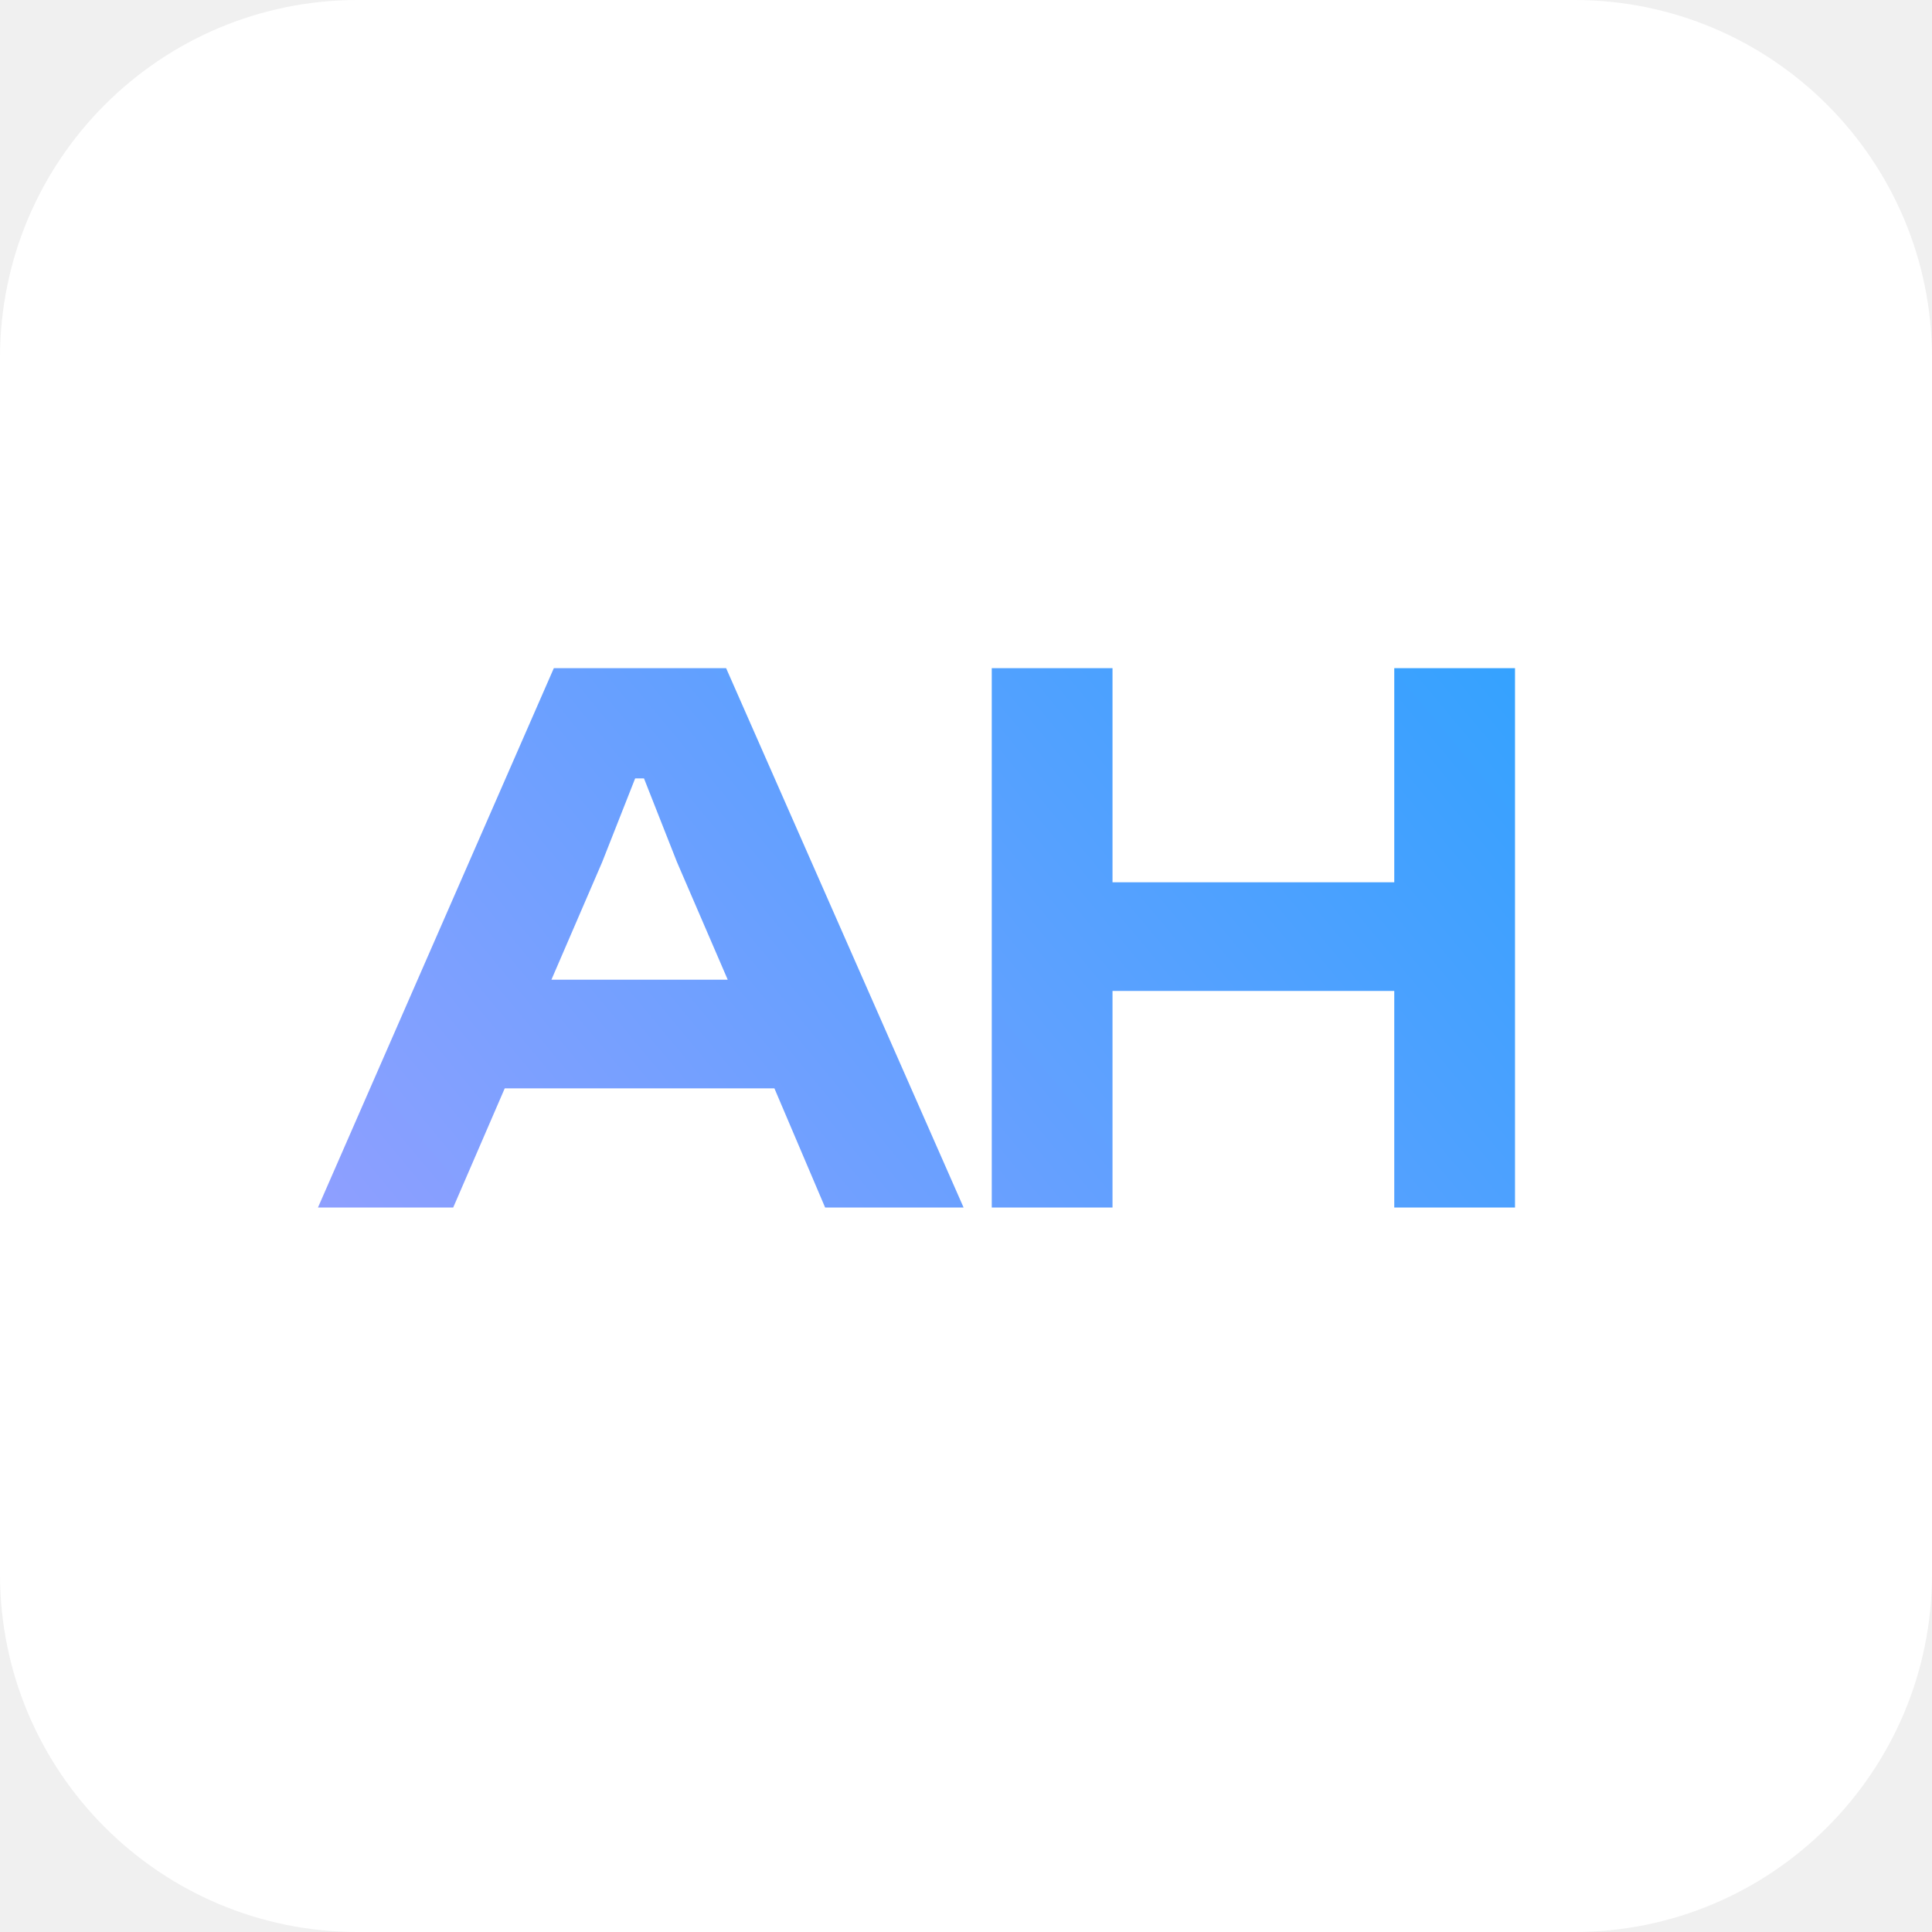
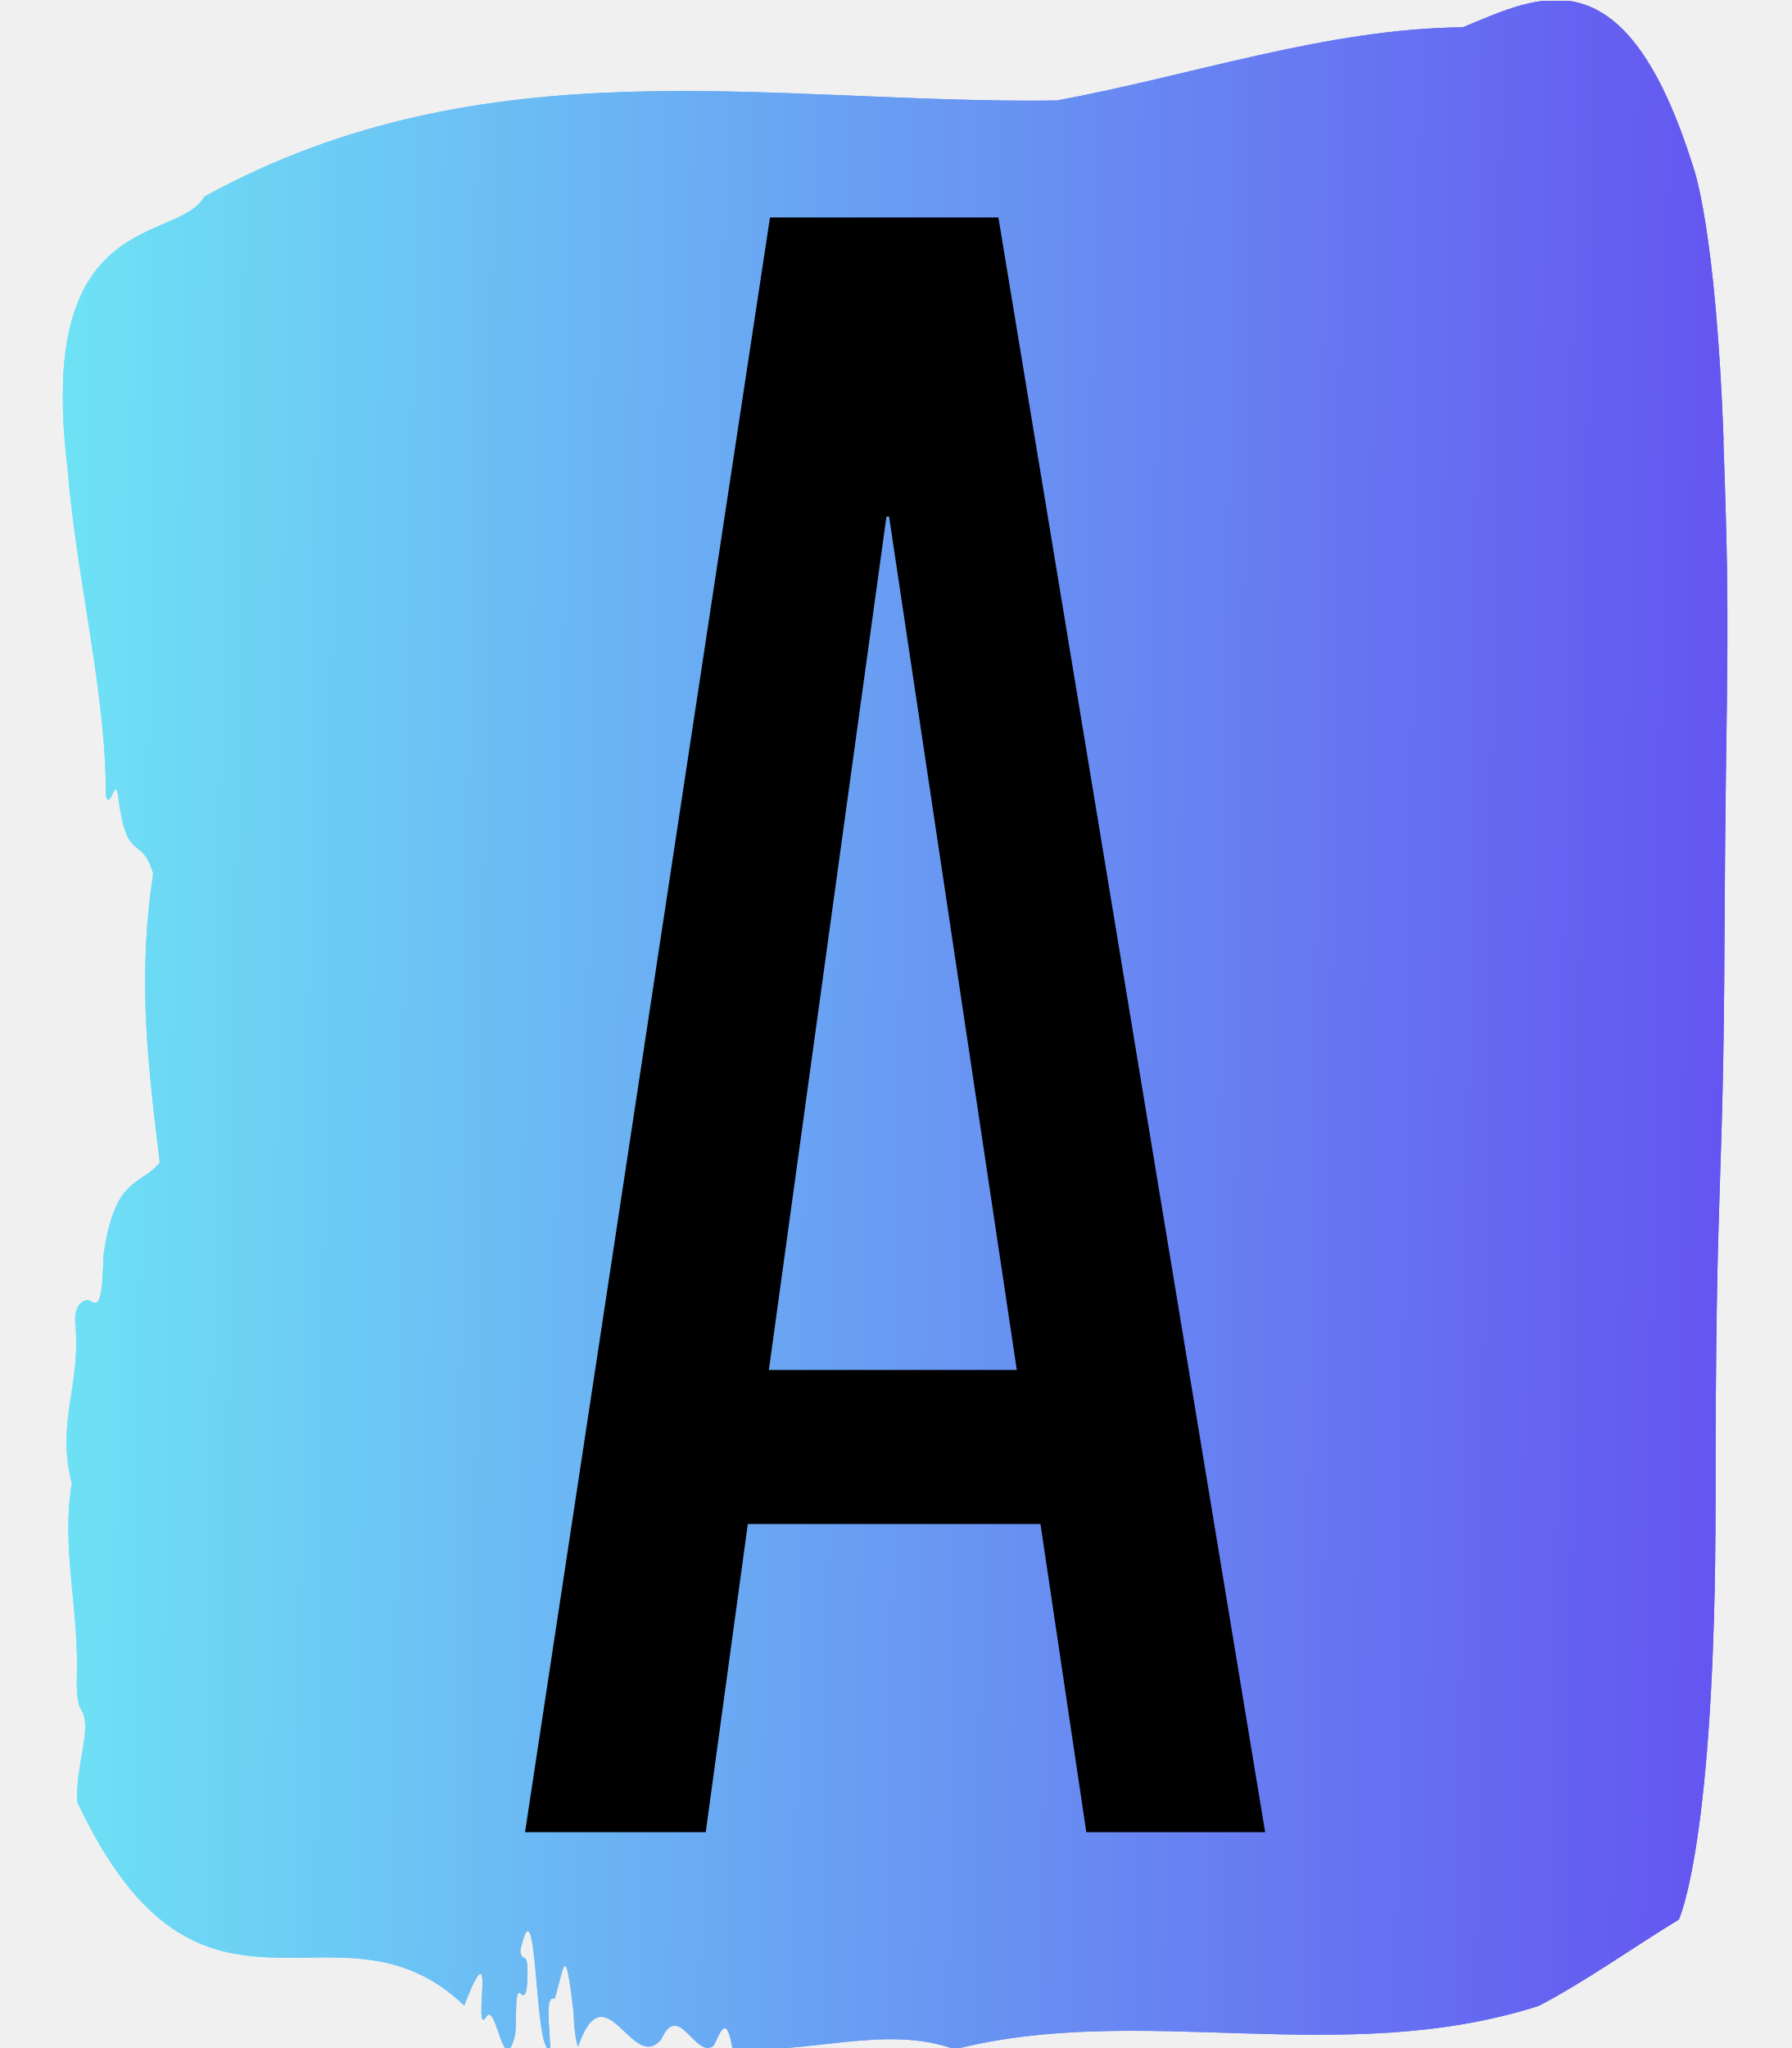
- <svg xmlns="http://www.w3.org/2000/svg" width="48" height="48" viewBox="0 0 48 48" fill="none">
-   <rect width="48" height="48" rx="8.889" fill="white" />
-   <path d="M11.26 30H7.9L13.76 16.6H18.04L23.94 30H20.5L19.24 27.04H12.54L11.26 30ZM14.96 21.42L13.7 24.34H18.08L16.82 21.42L16 19.34H15.78L14.96 21.42ZM27.64 30H24.64V16.6H27.64V21.92H34.64V16.6H37.64V30H34.64V24.62H27.64V30Z" fill="url(#paint0_linear_1545_39)" />
-   <defs>
-     <linearGradient id="paint0_linear_1545_39" x1="8" y1="35.5" x2="38.011" y2="10.548" gradientUnits="userSpaceOnUse">
-       <stop stop-color="#989FFF" />
-       <stop offset="1" stop-color="#29A2FF" />
-     </linearGradient>
-   </defs>
+ <svg xmlns="http://www.w3.org/2000/svg" version="1.1" width="35" height="40" viewBox="0 0 2000 2457">
+   <g transform="matrix(1,0,0,1,-0.8487601,0.9976232)">
+     <svg viewBox="0 0 201 247" data-background-color="#000000" preserveAspectRatio="xMidYMid meet" height="2457" width="2000">
+       <g id="tight-bounds" transform="matrix(1,0,0,1,0.08562773,-0.1000792)">
+         <svg viewBox="0 0 200.829 247.2" height="247.2" width="200.829">
+           <rect width="200.829" height="247.2" fill="url(#f8c713ca-806e-4501-a90b-f8140e14f127)" mask="url(#f17a5e74-5c43-4013-9c57-5f9faa952174)" data-fill-palette-color="tertiary" />
+           <g>
+             <svg viewBox="0 0 200.829 247.2" height="247.2" width="200.829">
+               <g>
+                 <svg viewBox="0 0 200.829 247.2" height="247.2" width="200.829">
+                   <g id="textblocktransform">
+                     <svg viewBox="0 0 200.829 247.2" height="247.2" width="200.829" id="textblock">
+                       <g>
+                         <svg viewBox="0 0 200.829 247.2" height="247.2" width="200.829">
+                           <path d="M200.359 53.02C199.414 27.36 196.724 20.227 196.724 20.227 188.462-6.202 178.152-0.506 168.89 3.292 152.538 3.446 136.252 9.091 119.937 12.119 85.693 12.581 51.156 4.986 17.082 23.717 13.882 29.464-3.321 24.846 0.569 56.304 1.589 69.39 5.309 83.913 5.196 95.922 5.705 98.026 6.414 93.202 6.716 96.23 7.773 104.39 9.501 100.541 10.917 105.365 8.944 118.246 10.36 128.971 11.71 140.21 9.331 143.135 6.281 141.749 4.912 151.449 4.771 158.479 4.006 157.145 3.166 156.837 2.552 156.632 1.315 157.402 1.523 159.608 2.231 167.152-0.809 171.514 1.098 178.904-0.214 186.91 2.004 193.838 1.702 202.511 1.665 204.255 1.872 205.744 2.203 206.154 3.666 208.361 1.532 212.672 1.759 217.342 16.771 249.262 33.057 227.195 48.437 241.872 52.431 231.608 49.429 245.516 51.024 243.36 52.27 240.846 53.177 251.263 54.584 245.362 54.801 243.668 54.47 239.665 55.244 240.435 55.65 240.846 56.009 240.743 56.066 238.382 56.151 234.841 55.405 237.048 55.207 235.201 57.35 225.861 56.821 248.081 58.832 247.158 58.738 244.438 58.152 240.538 59.351 241.051 60.541 237.151 60.579 233.918 61.636 242.693 61.674 244.592 61.863 245.926 62.165 246.85 65.469 237.305 68.755 250.237 72.22 245.926 74.344 241.205 76.384 248.492 78.536 246.696 79.292 245.259 80.056 242.693 80.783 247.004 89.687 247.928 99.175 244.079 107.616 247.158 130.171 241.41 154.275 249.518 178.058 241.923 183.666 238.998 189.492 234.841 194.958 231.506 194.958 231.506 199.386 222.371 199.386 181.316S200.33 145.393 200.472 112.703C200.613 80.013 201.274 78.679 200.33 53.02Z" opacity="1" fill="url(#f8c713ca-806e-4501-a90b-f8140e14f127)" data-fill-palette-color="tertiary" />
+                           <g transform="matrix(1,0,0,1,55.76832,26.23067)">
+                             <svg width="89.292" viewBox="1.22 -42.97 19.7 42.97" height="194.739" data-palette-color="#000000">
+                               <path d="M6.03 0L1.22 0 7.74-42.97 13.82-42.97 20.92 0 16.16 0 14.94-8.2 7.15-8.2 6.03 0ZM10.84-35.01L7.71-12.3 14.31-12.3 10.91-35.01 10.84-35.01Z" opacity="1" transform="matrix(1,0,0,1,0,0)" fill="#000000" class="wordmark-text-0" data-fill-palette-color="quaternary" id="text-0" />
+                             </svg>
+                           </g>
+                         </svg>
+                       </g>
+                     </svg>
+                   </g>
+                 </svg>
+               </g>
+               <g />
+             </svg>
+           </g>
+           <defs />
+           <mask id="f17a5e74-5c43-4013-9c57-5f9faa952174">
+             <g id="SvgjsG4582">
+               <svg viewBox="0 0 200.829 247.2" height="247.2" width="200.829">
+                 <g>
+                   <svg viewBox="0 0 200.829 247.2" height="247.2" width="200.829">
+                     <g>
+                       <svg viewBox="0 0 200.829 247.2" height="247.2" width="200.829">
+                         <g id="SvgjsG4581">
+                           <svg viewBox="0 0 200.829 247.2" height="247.2" width="200.829" id="SvgjsSvg4580">
+                             <g>
+                               <svg viewBox="0 0 200.829 247.2" height="247.2" width="200.829">
+                                 <path d="M200.359 53.02C199.414 27.36 196.724 20.227 196.724 20.227 188.462-6.202 178.152-0.506 168.89 3.292 152.538 3.446 136.252 9.091 119.937 12.119 85.693 12.581 51.156 4.986 17.082 23.717 13.882 29.464-3.321 24.846 0.569 56.304 1.589 69.39 5.309 83.913 5.196 95.922 5.705 98.026 6.414 93.202 6.716 96.23 7.773 104.39 9.501 100.541 10.917 105.365 8.944 118.246 10.36 128.971 11.71 140.21 9.331 143.135 6.281 141.749 4.912 151.449 4.771 158.479 4.006 157.145 3.166 156.837 2.552 156.632 1.315 157.402 1.523 159.608 2.231 167.152-0.809 171.514 1.098 178.904-0.214 186.91 2.004 193.838 1.702 202.511 1.665 204.255 1.872 205.744 2.203 206.154 3.666 208.361 1.532 212.672 1.759 217.342 16.771 249.262 33.057 227.195 48.437 241.872 52.431 231.608 49.429 245.516 51.024 243.36 52.27 240.846 53.177 251.263 54.584 245.362 54.801 243.668 54.47 239.665 55.244 240.435 55.65 240.846 56.009 240.743 56.066 238.382 56.151 234.841 55.405 237.048 55.207 235.201 57.35 225.861 56.821 248.081 58.832 247.158 58.738 244.438 58.152 240.538 59.351 241.051 60.541 237.151 60.579 233.918 61.636 242.693 61.674 244.592 61.863 245.926 62.165 246.85 65.469 237.305 68.755 250.237 72.22 245.926 74.344 241.205 76.384 248.492 78.536 246.696 79.292 245.259 80.056 242.693 80.783 247.004 89.687 247.928 99.175 244.079 107.616 247.158 130.171 241.41 154.275 249.518 178.058 241.923 183.666 238.998 189.492 234.841 194.958 231.506 194.958 231.506 199.386 222.371 199.386 181.316S200.33 145.393 200.472 112.703C200.613 80.013 201.274 78.679 200.33 53.02Z" opacity="1" fill="white" />
+                                 <g transform="matrix(1,0,0,1,55.76832,26.23067)">
+                                   <svg width="89.292" viewBox="1.22 -42.97 19.7 42.97" height="194.739" data-palette-color="#000000">
+                                     <path d="M6.03 0L1.22 0 7.74-42.97 13.82-42.97 20.92 0 16.16 0 14.94-8.2 7.15-8.2 6.03 0ZM10.84-35.01L7.71-12.3 14.31-12.3 10.91-35.01 10.84-35.01Z" opacity="1" transform="matrix(1,0,0,1,0,0)" fill="black" class="wordmark-text-0" id="SvgjsPath4579" />
+                                   </svg>
+                                 </g>
+                               </svg>
+                             </g>
+                           </svg>
+                         </g>
+                       </svg>
+                     </g>
+                     <g />
+                   </svg>
+                 </g>
+                 <defs>
+                   <mask />
+                 </defs>
+               </svg>
+               <rect width="200.829" height="247.2" fill="black" stroke="none" visibility="hidden" />
+             </g>
+           </mask>
+           <linearGradient x1="0" x2="1" y1="0.578" y2="0.595" id="f8c713ca-806e-4501-a90b-f8140e14f127">
+             <stop stop-color="#6ee2f5" offset="0" />
+             <stop stop-color="#6454f0" offset="1" />
+           </linearGradient>
+         </svg>
+         <rect width="200.829" height="247.2" fill="none" stroke="none" visibility="hidden" />
+       </g>
+     </svg>
+   </g>
</svg>
